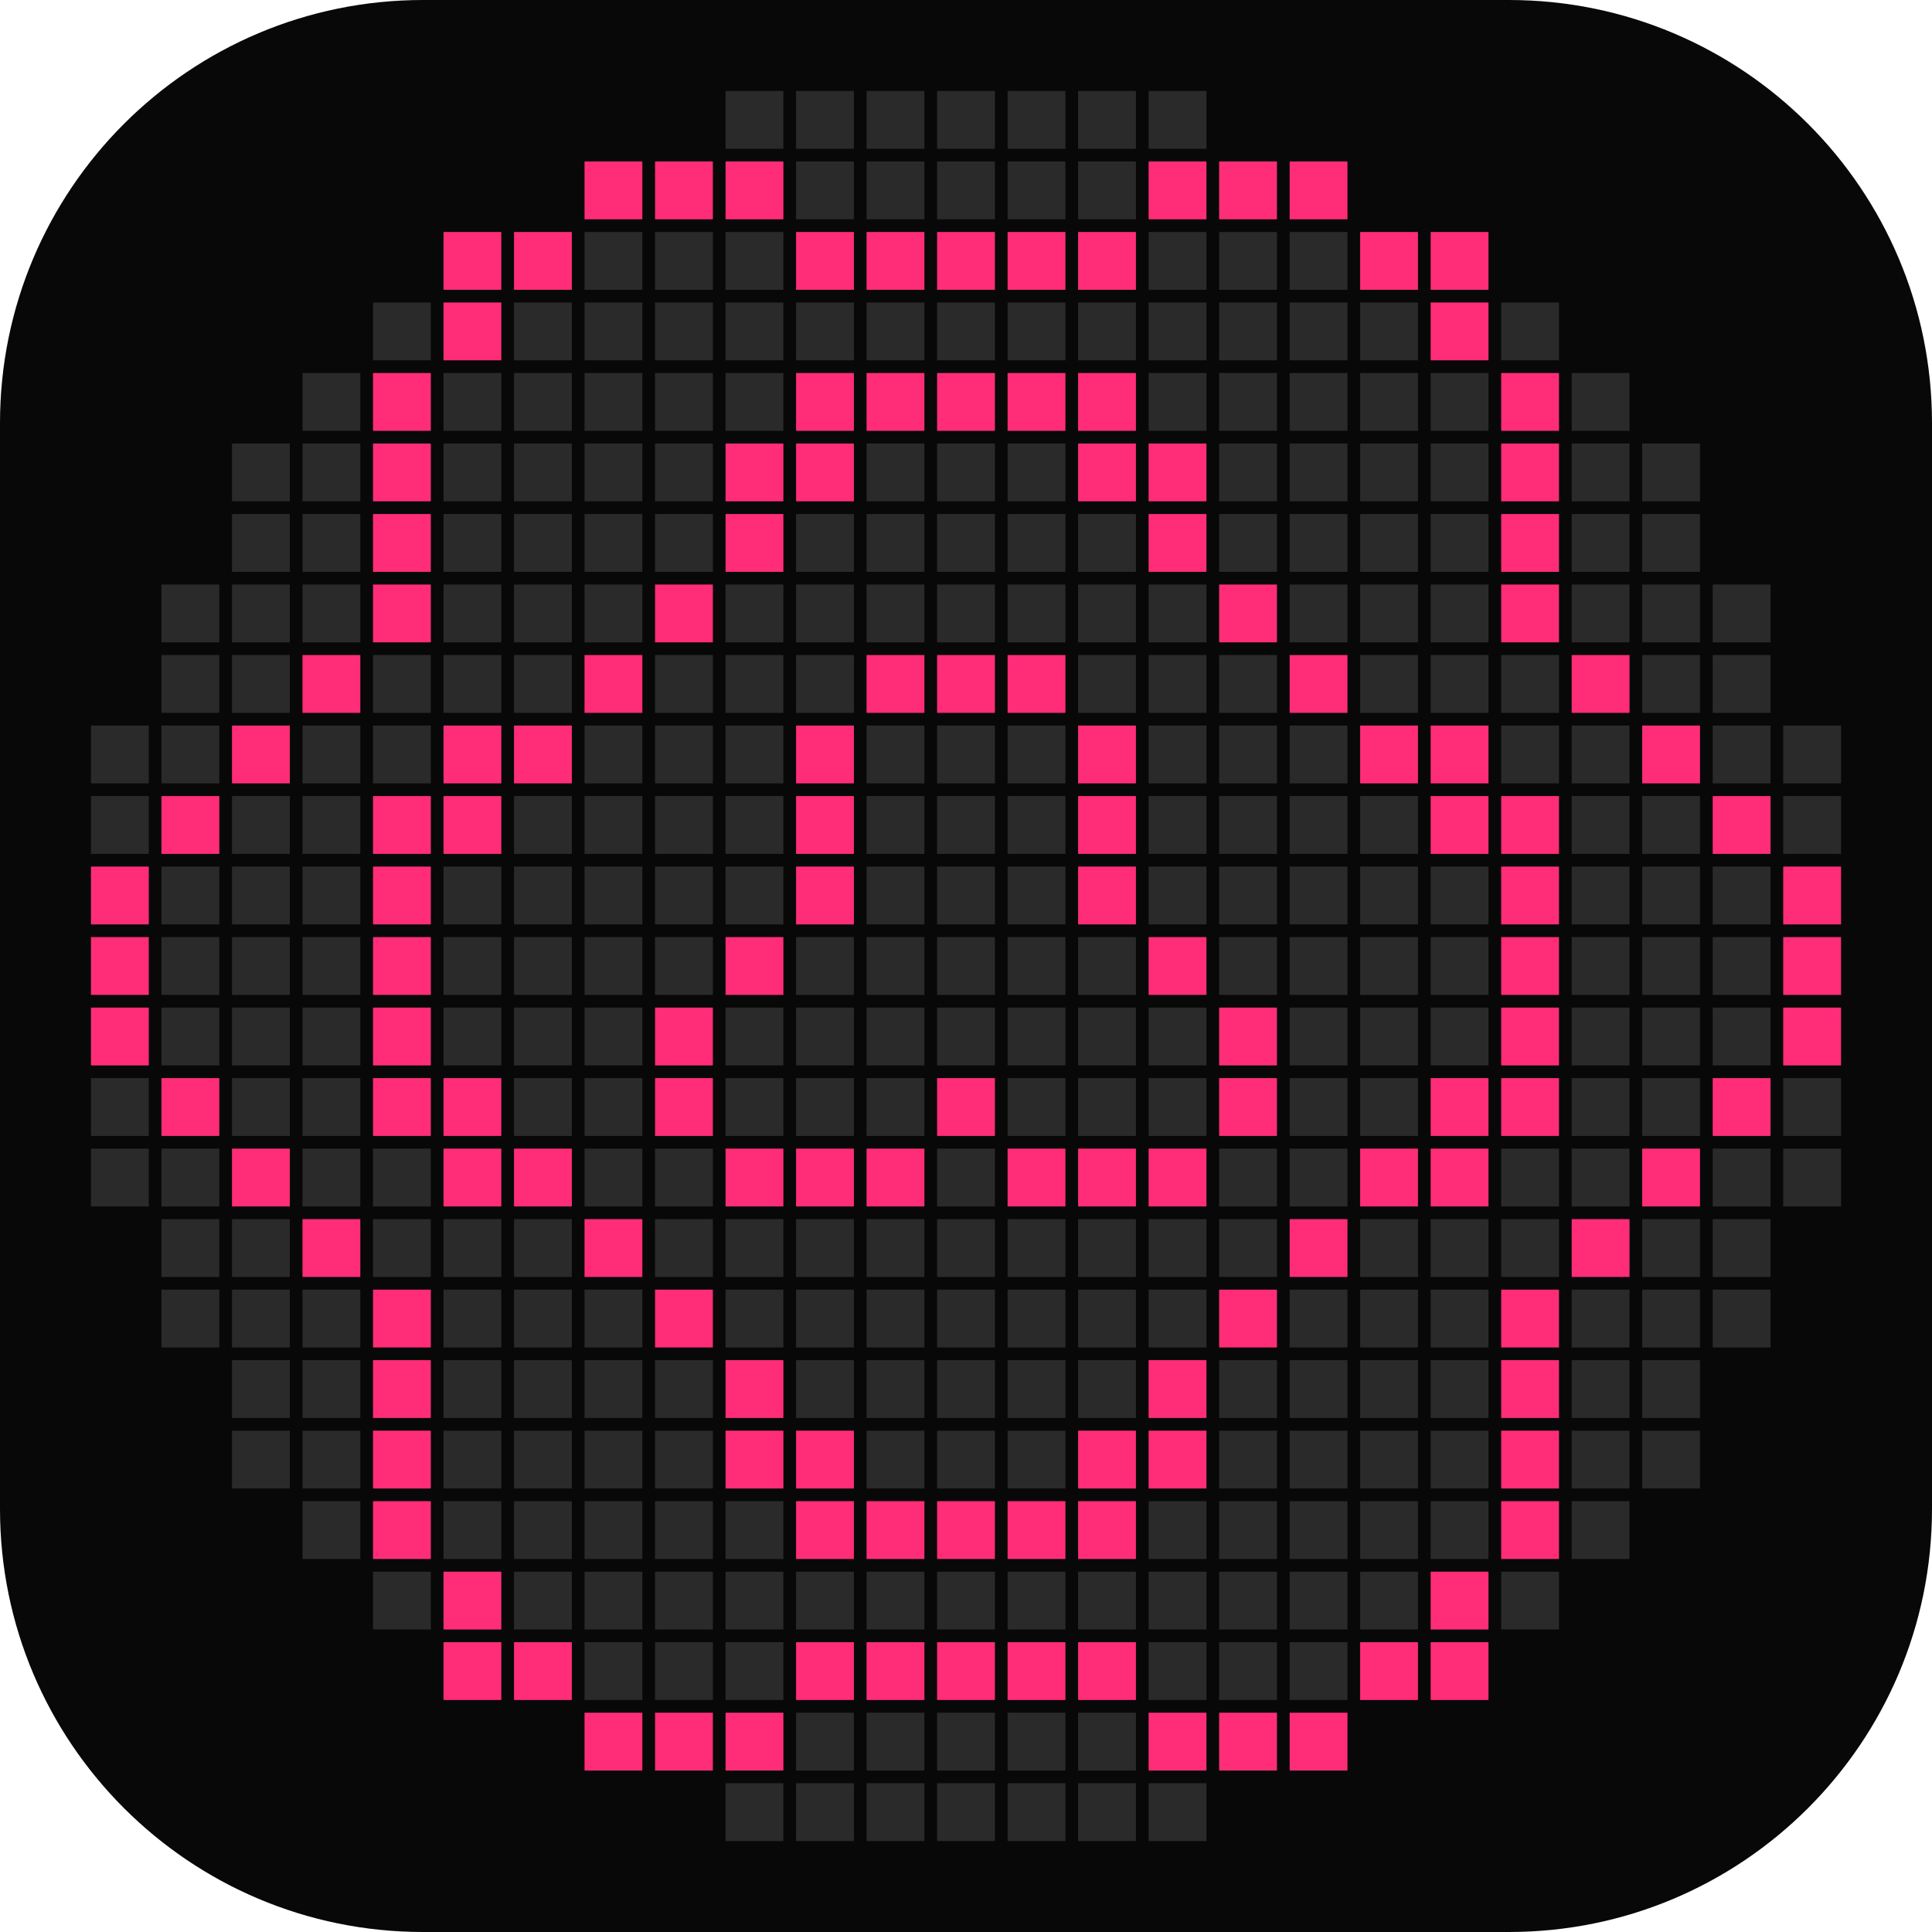
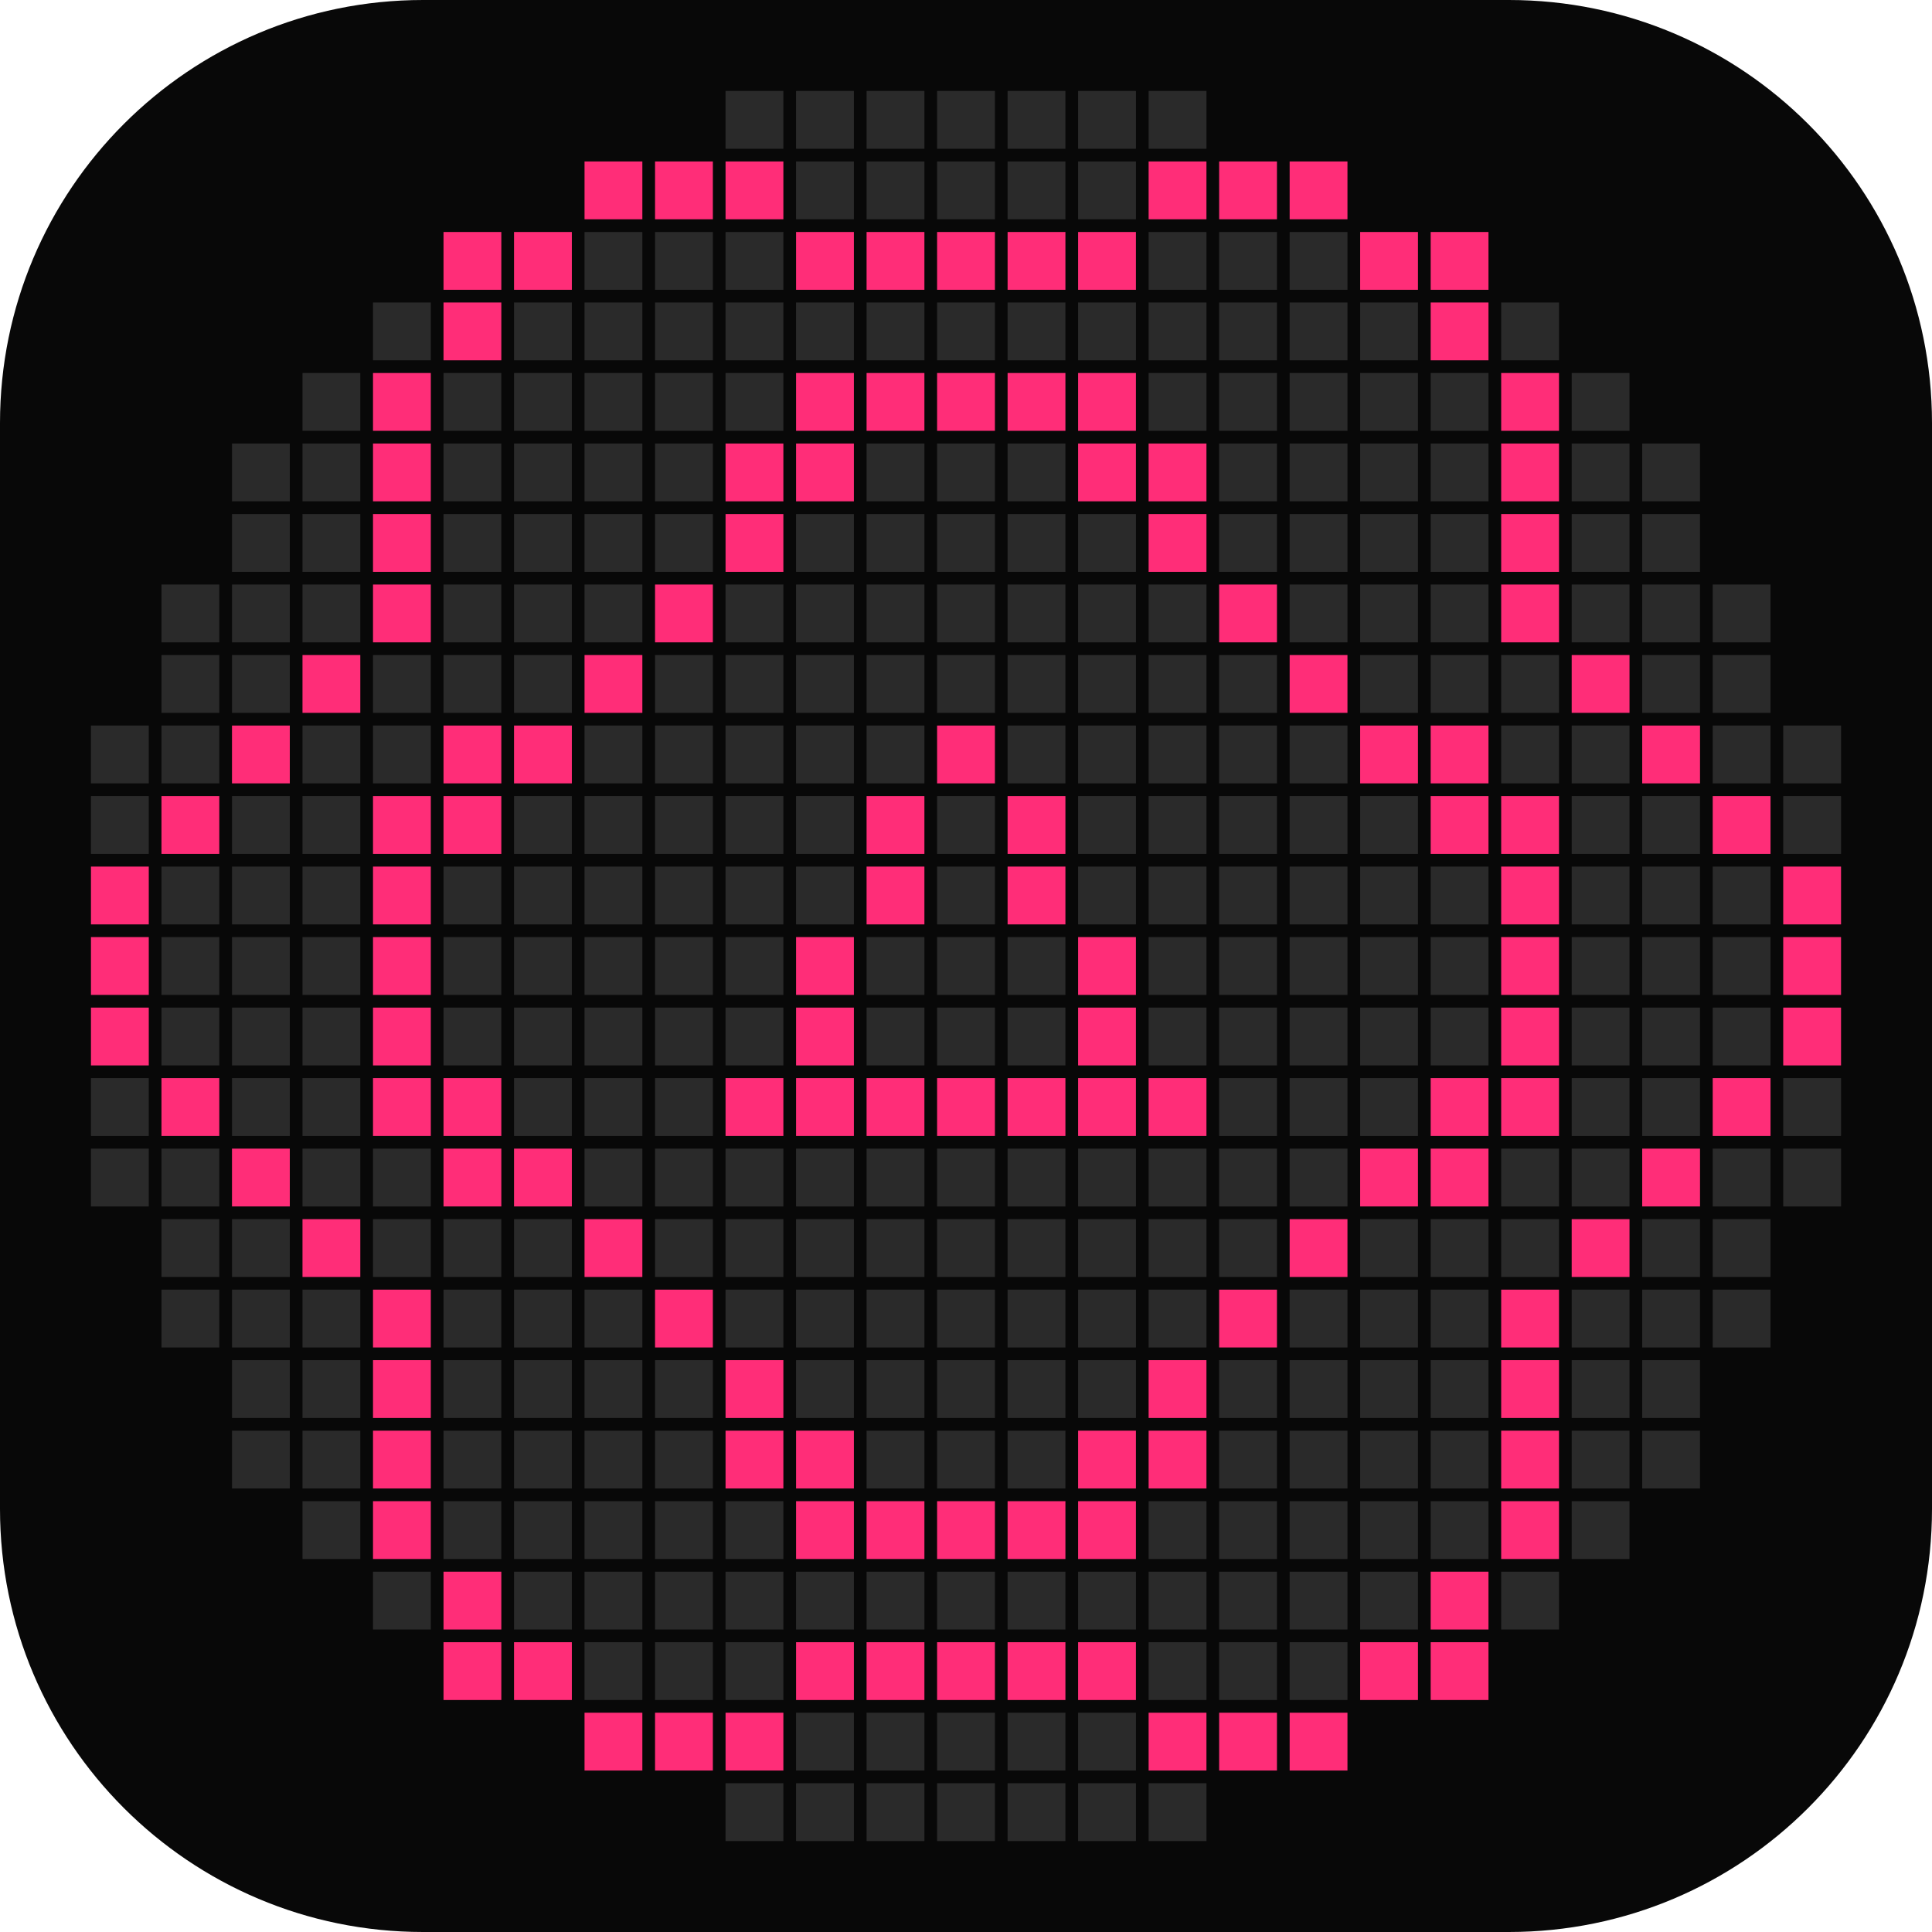
<svg xmlns="http://www.w3.org/2000/svg" viewBox="0 0 274 274" width="274" height="274">
  <rect width="274" height="274" rx="60" fill="#080808" />
  <rect x="102.9" y="12.9" width="8.2" height="8.2" fill="#2A2A2A" />
  <rect x="112.9" y="12.9" width="8.2" height="8.2" fill="#2A2A2A" />
  <rect x="122.9" y="12.9" width="8.2" height="8.2" fill="#2A2A2A" />
  <rect x="132.9" y="12.9" width="8.2" height="8.2" fill="#2A2A2A" />
  <rect x="142.9" y="12.9" width="8.2" height="8.2" fill="#2A2A2A" />
  <rect x="152.9" y="12.9" width="8.2" height="8.2" fill="#2A2A2A" />
  <rect x="162.9" y="12.9" width="8.2" height="8.2" fill="#2A2A2A" />
  <rect x="82.9" y="22.9" width="8.2" height="8.2" fill="#FF2D78" />
  <rect x="92.9" y="22.9" width="8.2" height="8.2" fill="#FF2D78" />
  <rect x="102.9" y="22.9" width="8.2" height="8.2" fill="#FF2D78" />
  <rect x="112.9" y="22.9" width="8.2" height="8.2" fill="#2A2A2A" />
  <rect x="122.9" y="22.9" width="8.2" height="8.2" fill="#2A2A2A" />
  <rect x="132.9" y="22.9" width="8.2" height="8.2" fill="#2A2A2A" />
  <rect x="142.9" y="22.9" width="8.2" height="8.2" fill="#2A2A2A" />
  <rect x="152.9" y="22.9" width="8.2" height="8.2" fill="#2A2A2A" />
  <rect x="162.9" y="22.9" width="8.2" height="8.2" fill="#FF2D78" />
  <rect x="172.9" y="22.9" width="8.2" height="8.2" fill="#FF2D78" />
  <rect x="182.9" y="22.9" width="8.2" height="8.2" fill="#FF2D78" />
  <rect x="62.9" y="32.9" width="8.2" height="8.2" fill="#FF2D78" />
  <rect x="72.9" y="32.9" width="8.2" height="8.2" fill="#FF2D78" />
  <rect x="82.9" y="32.9" width="8.2" height="8.2" fill="#2A2A2A" />
  <rect x="92.9" y="32.9" width="8.2" height="8.2" fill="#2A2A2A" />
  <rect x="102.9" y="32.9" width="8.2" height="8.2" fill="#2A2A2A" />
  <rect x="112.9" y="32.9" width="8.2" height="8.2" fill="#FF2D78" />
  <rect x="122.9" y="32.9" width="8.2" height="8.2" fill="#FF2D78" />
  <rect x="132.9" y="32.9" width="8.2" height="8.2" fill="#FF2D78" />
  <rect x="142.9" y="32.9" width="8.2" height="8.2" fill="#FF2D78" />
  <rect x="152.9" y="32.9" width="8.2" height="8.2" fill="#FF2D78" />
  <rect x="162.9" y="32.9" width="8.2" height="8.2" fill="#2A2A2A" />
  <rect x="172.9" y="32.9" width="8.2" height="8.2" fill="#2A2A2A" />
  <rect x="182.9" y="32.9" width="8.2" height="8.2" fill="#2A2A2A" />
  <rect x="192.9" y="32.9" width="8.2" height="8.2" fill="#FF2D78" />
  <rect x="202.9" y="32.9" width="8.2" height="8.2" fill="#FF2D78" />
  <rect x="52.9" y="42.9" width="8.2" height="8.2" fill="#2A2A2A" />
  <rect x="62.9" y="42.9" width="8.2" height="8.2" fill="#FF2D78" />
  <rect x="72.9" y="42.9" width="8.2" height="8.2" fill="#2A2A2A" />
  <rect x="82.9" y="42.9" width="8.2" height="8.2" fill="#2A2A2A" />
  <rect x="92.9" y="42.9" width="8.2" height="8.2" fill="#2A2A2A" />
  <rect x="102.9" y="42.9" width="8.2" height="8.2" fill="#2A2A2A" />
  <rect x="112.9" y="42.9" width="8.2" height="8.2" fill="#2A2A2A" />
  <rect x="122.9" y="42.9" width="8.2" height="8.2" fill="#2A2A2A" />
  <rect x="132.9" y="42.9" width="8.2" height="8.2" fill="#2A2A2A" />
  <rect x="142.9" y="42.9" width="8.2" height="8.2" fill="#2A2A2A" />
  <rect x="152.9" y="42.9" width="8.2" height="8.2" fill="#2A2A2A" />
  <rect x="162.9" y="42.9" width="8.2" height="8.2" fill="#2A2A2A" />
  <rect x="172.9" y="42.9" width="8.2" height="8.2" fill="#2A2A2A" />
  <rect x="182.9" y="42.9" width="8.2" height="8.2" fill="#2A2A2A" />
  <rect x="192.9" y="42.9" width="8.2" height="8.2" fill="#2A2A2A" />
  <rect x="202.9" y="42.9" width="8.2" height="8.2" fill="#FF2D78" />
  <rect x="212.9" y="42.9" width="8.2" height="8.2" fill="#2A2A2A" />
  <rect x="42.9" y="52.9" width="8.2" height="8.2" fill="#2A2A2A" />
  <rect x="52.9" y="52.9" width="8.2" height="8.2" fill="#FF2D78" />
  <rect x="62.9" y="52.9" width="8.2" height="8.2" fill="#2A2A2A" />
  <rect x="72.9" y="52.9" width="8.2" height="8.2" fill="#2A2A2A" />
  <rect x="82.9" y="52.9" width="8.2" height="8.2" fill="#2A2A2A" />
  <rect x="92.9" y="52.9" width="8.2" height="8.2" fill="#2A2A2A" />
  <rect x="102.9" y="52.9" width="8.2" height="8.2" fill="#2A2A2A" />
  <rect x="112.9" y="52.9" width="8.2" height="8.2" fill="#FF2D78" />
  <rect x="122.9" y="52.9" width="8.2" height="8.2" fill="#FF2D78" />
  <rect x="132.9" y="52.9" width="8.2" height="8.2" fill="#FF2D78" />
  <rect x="142.9" y="52.9" width="8.2" height="8.2" fill="#FF2D78" />
  <rect x="152.9" y="52.9" width="8.2" height="8.2" fill="#FF2D78" />
  <rect x="162.9" y="52.9" width="8.2" height="8.2" fill="#2A2A2A" />
  <rect x="172.9" y="52.9" width="8.2" height="8.2" fill="#2A2A2A" />
  <rect x="182.9" y="52.9" width="8.2" height="8.2" fill="#2A2A2A" />
  <rect x="192.9" y="52.9" width="8.2" height="8.2" fill="#2A2A2A" />
  <rect x="202.9" y="52.9" width="8.2" height="8.2" fill="#2A2A2A" />
  <rect x="212.9" y="52.9" width="8.2" height="8.2" fill="#FF2D78" />
  <rect x="222.9" y="52.9" width="8.2" height="8.2" fill="#2A2A2A" />
  <rect x="32.9" y="62.9" width="8.2" height="8.2" fill="#2A2A2A" />
  <rect x="42.9" y="62.9" width="8.2" height="8.2" fill="#2A2A2A" />
  <rect x="52.9" y="62.9" width="8.2" height="8.2" fill="#FF2D78" />
  <rect x="62.9" y="62.9" width="8.2" height="8.2" fill="#2A2A2A" />
  <rect x="72.9" y="62.9" width="8.2" height="8.2" fill="#2A2A2A" />
  <rect x="82.9" y="62.9" width="8.2" height="8.2" fill="#2A2A2A" />
  <rect x="92.9" y="62.9" width="8.2" height="8.2" fill="#2A2A2A" />
  <rect x="102.9" y="62.9" width="8.2" height="8.2" fill="#FF2D78" />
  <rect x="112.9" y="62.9" width="8.2" height="8.2" fill="#FF2D78" />
  <rect x="122.9" y="62.9" width="8.2" height="8.2" fill="#2A2A2A" />
  <rect x="132.9" y="62.9" width="8.2" height="8.2" fill="#2A2A2A" />
  <rect x="142.9" y="62.9" width="8.2" height="8.2" fill="#2A2A2A" />
  <rect x="152.9" y="62.9" width="8.2" height="8.2" fill="#FF2D78" />
  <rect x="162.9" y="62.9" width="8.2" height="8.2" fill="#FF2D78" />
  <rect x="172.9" y="62.9" width="8.2" height="8.2" fill="#2A2A2A" />
  <rect x="182.9" y="62.9" width="8.2" height="8.2" fill="#2A2A2A" />
  <rect x="192.9" y="62.9" width="8.2" height="8.2" fill="#2A2A2A" />
  <rect x="202.9" y="62.9" width="8.2" height="8.2" fill="#2A2A2A" />
  <rect x="212.9" y="62.9" width="8.2" height="8.2" fill="#FF2D78" />
  <rect x="222.9" y="62.9" width="8.2" height="8.2" fill="#2A2A2A" />
  <rect x="232.9" y="62.9" width="8.2" height="8.2" fill="#2A2A2A" />
  <rect x="32.9" y="72.9" width="8.2" height="8.2" fill="#2A2A2A" />
  <rect x="42.9" y="72.9" width="8.2" height="8.2" fill="#2A2A2A" />
  <rect x="52.9" y="72.9" width="8.2" height="8.2" fill="#FF2D78" />
  <rect x="62.9" y="72.9" width="8.2" height="8.2" fill="#2A2A2A" />
  <rect x="72.9" y="72.9" width="8.2" height="8.2" fill="#2A2A2A" />
  <rect x="82.9" y="72.9" width="8.2" height="8.2" fill="#2A2A2A" />
  <rect x="92.9" y="72.9" width="8.2" height="8.2" fill="#2A2A2A" />
  <rect x="102.9" y="72.9" width="8.2" height="8.2" fill="#FF2D78" />
  <rect x="112.9" y="72.9" width="8.2" height="8.2" fill="#2A2A2A" />
  <rect x="122.9" y="72.9" width="8.2" height="8.2" fill="#2A2A2A" />
  <rect x="132.9" y="72.9" width="8.2" height="8.2" fill="#2A2A2A" />
  <rect x="142.9" y="72.9" width="8.2" height="8.2" fill="#2A2A2A" />
  <rect x="152.9" y="72.9" width="8.2" height="8.2" fill="#2A2A2A" />
  <rect x="162.9" y="72.9" width="8.2" height="8.2" fill="#FF2D78" />
  <rect x="172.9" y="72.9" width="8.2" height="8.2" fill="#2A2A2A" />
  <rect x="182.9" y="72.9" width="8.2" height="8.2" fill="#2A2A2A" />
  <rect x="192.9" y="72.9" width="8.2" height="8.2" fill="#2A2A2A" />
  <rect x="202.9" y="72.9" width="8.2" height="8.2" fill="#2A2A2A" />
  <rect x="212.9" y="72.9" width="8.2" height="8.2" fill="#FF2D78" />
  <rect x="222.9" y="72.9" width="8.2" height="8.2" fill="#2A2A2A" />
  <rect x="232.9" y="72.9" width="8.2" height="8.2" fill="#2A2A2A" />
  <rect x="22.9" y="82.9" width="8.2" height="8.2" fill="#2A2A2A" />
  <rect x="32.9" y="82.9" width="8.2" height="8.2" fill="#2A2A2A" />
  <rect x="42.9" y="82.9" width="8.2" height="8.2" fill="#2A2A2A" />
  <rect x="52.9" y="82.9" width="8.2" height="8.2" fill="#FF2D78" />
  <rect x="62.9" y="82.9" width="8.2" height="8.2" fill="#2A2A2A" />
  <rect x="72.9" y="82.9" width="8.2" height="8.2" fill="#2A2A2A" />
  <rect x="82.9" y="82.9" width="8.2" height="8.2" fill="#2A2A2A" />
  <rect x="92.9" y="82.9" width="8.2" height="8.2" fill="#FF2D78" />
  <rect x="102.9" y="82.9" width="8.2" height="8.2" fill="#2A2A2A" />
  <rect x="112.9" y="82.9" width="8.2" height="8.2" fill="#2A2A2A" />
  <rect x="122.9" y="82.9" width="8.2" height="8.2" fill="#2A2A2A" />
  <rect x="132.9" y="82.9" width="8.2" height="8.2" fill="#2A2A2A" />
  <rect x="142.9" y="82.9" width="8.2" height="8.2" fill="#2A2A2A" />
  <rect x="152.9" y="82.9" width="8.2" height="8.2" fill="#2A2A2A" />
  <rect x="162.9" y="82.9" width="8.2" height="8.2" fill="#2A2A2A" />
  <rect x="172.9" y="82.9" width="8.2" height="8.2" fill="#FF2D78" />
  <rect x="182.9" y="82.9" width="8.2" height="8.2" fill="#2A2A2A" />
  <rect x="192.9" y="82.9" width="8.2" height="8.2" fill="#2A2A2A" />
  <rect x="202.9" y="82.9" width="8.2" height="8.2" fill="#2A2A2A" />
  <rect x="212.9" y="82.9" width="8.2" height="8.2" fill="#FF2D78" />
  <rect x="222.9" y="82.9" width="8.2" height="8.2" fill="#2A2A2A" />
  <rect x="232.9" y="82.9" width="8.2" height="8.2" fill="#2A2A2A" />
  <rect x="242.9" y="82.9" width="8.2" height="8.2" fill="#2A2A2A" />
  <rect x="22.9" y="92.9" width="8.2" height="8.2" fill="#2A2A2A" />
  <rect x="32.9" y="92.9" width="8.2" height="8.2" fill="#2A2A2A" />
  <rect x="42.9" y="92.9" width="8.2" height="8.2" fill="#FF2D78" />
  <rect x="52.9" y="92.9" width="8.2" height="8.2" fill="#2A2A2A" />
  <rect x="62.9" y="92.9" width="8.2" height="8.2" fill="#2A2A2A" />
  <rect x="72.9" y="92.9" width="8.2" height="8.2" fill="#2A2A2A" />
  <rect x="82.9" y="92.9" width="8.2" height="8.2" fill="#FF2D78" />
  <rect x="92.9" y="92.9" width="8.2" height="8.2" fill="#2A2A2A" />
  <rect x="102.9" y="92.9" width="8.2" height="8.2" fill="#2A2A2A" />
  <rect x="112.9" y="92.9" width="8.2" height="8.2" fill="#2A2A2A" />
-   <rect x="122.9" y="92.9" width="8.2" height="8.2" fill="#FF2D78" />
-   <rect x="132.9" y="92.9" width="8.2" height="8.2" fill="#FF2D78" />
-   <rect x="142.9" y="92.9" width="8.2" height="8.2" fill="#FF2D78" />
+   <rect x="122.9" y="92.9" width="8.2" height="8.2" fill="#2A2A2A" />
+   <rect x="132.9" y="92.9" width="8.2" height="8.2" fill="#2A2A2A" />
+   <rect x="142.9" y="92.9" width="8.2" height="8.2" fill="#2A2A2A" />
  <rect x="152.9" y="92.9" width="8.2" height="8.2" fill="#2A2A2A" />
  <rect x="162.9" y="92.9" width="8.2" height="8.2" fill="#2A2A2A" />
  <rect x="172.9" y="92.9" width="8.2" height="8.2" fill="#2A2A2A" />
  <rect x="182.9" y="92.9" width="8.2" height="8.2" fill="#FF2D78" />
  <rect x="192.9" y="92.9" width="8.2" height="8.2" fill="#2A2A2A" />
  <rect x="202.9" y="92.9" width="8.2" height="8.2" fill="#2A2A2A" />
  <rect x="212.9" y="92.9" width="8.2" height="8.2" fill="#2A2A2A" />
  <rect x="222.9" y="92.9" width="8.2" height="8.2" fill="#FF2D78" />
  <rect x="232.9" y="92.9" width="8.2" height="8.2" fill="#2A2A2A" />
  <rect x="242.9" y="92.9" width="8.2" height="8.2" fill="#2A2A2A" />
  <rect x="12.9" y="102.9" width="8.2" height="8.2" fill="#2A2A2A" />
  <rect x="22.9" y="102.9" width="8.2" height="8.2" fill="#2A2A2A" />
  <rect x="32.9" y="102.9" width="8.2" height="8.2" fill="#FF2D78" />
  <rect x="42.9" y="102.9" width="8.2" height="8.2" fill="#2A2A2A" />
  <rect x="52.9" y="102.9" width="8.2" height="8.2" fill="#2A2A2A" />
  <rect x="62.9" y="102.9" width="8.2" height="8.2" fill="#FF2D78" />
  <rect x="72.9" y="102.9" width="8.2" height="8.2" fill="#FF2D78" />
  <rect x="82.9" y="102.9" width="8.2" height="8.2" fill="#2A2A2A" />
  <rect x="92.9" y="102.9" width="8.2" height="8.2" fill="#2A2A2A" />
  <rect x="102.9" y="102.9" width="8.2" height="8.2" fill="#2A2A2A" />
-   <rect x="112.9" y="102.9" width="8.2" height="8.2" fill="#FF2D78" />
+   <rect x="112.9" y="102.9" width="8.2" height="8.2" fill="#2A2A2A" />
  <rect x="122.9" y="102.9" width="8.2" height="8.2" fill="#2A2A2A" />
-   <rect x="132.9" y="102.9" width="8.2" height="8.2" fill="#2A2A2A" />
+   <rect x="132.9" y="102.9" width="8.2" height="8.2" fill="#FF2D78" />
  <rect x="142.9" y="102.9" width="8.2" height="8.2" fill="#2A2A2A" />
-   <rect x="152.9" y="102.9" width="8.2" height="8.2" fill="#FF2D78" />
+   <rect x="152.9" y="102.9" width="8.2" height="8.2" fill="#2A2A2A" />
  <rect x="162.9" y="102.9" width="8.2" height="8.2" fill="#2A2A2A" />
  <rect x="172.9" y="102.9" width="8.2" height="8.2" fill="#2A2A2A" />
  <rect x="182.9" y="102.9" width="8.2" height="8.2" fill="#2A2A2A" />
  <rect x="192.9" y="102.9" width="8.2" height="8.2" fill="#FF2D78" />
  <rect x="202.9" y="102.9" width="8.2" height="8.2" fill="#FF2D78" />
  <rect x="212.9" y="102.9" width="8.2" height="8.2" fill="#2A2A2A" />
  <rect x="222.9" y="102.9" width="8.2" height="8.2" fill="#2A2A2A" />
  <rect x="232.9" y="102.9" width="8.2" height="8.2" fill="#FF2D78" />
  <rect x="242.9" y="102.9" width="8.2" height="8.2" fill="#2A2A2A" />
  <rect x="252.9" y="102.9" width="8.2" height="8.2" fill="#2A2A2A" />
  <rect x="12.9" y="112.9" width="8.2" height="8.2" fill="#2A2A2A" />
  <rect x="22.9" y="112.9" width="8.2" height="8.2" fill="#FF2D78" />
  <rect x="32.9" y="112.9" width="8.2" height="8.2" fill="#2A2A2A" />
  <rect x="42.9" y="112.9" width="8.2" height="8.2" fill="#2A2A2A" />
  <rect x="52.9" y="112.9" width="8.2" height="8.2" fill="#FF2D78" />
  <rect x="62.9" y="112.9" width="8.2" height="8.2" fill="#FF2D78" />
  <rect x="72.9" y="112.9" width="8.2" height="8.2" fill="#2A2A2A" />
  <rect x="82.9" y="112.9" width="8.2" height="8.2" fill="#2A2A2A" />
  <rect x="92.9" y="112.9" width="8.2" height="8.2" fill="#2A2A2A" />
  <rect x="102.9" y="112.9" width="8.2" height="8.2" fill="#2A2A2A" />
-   <rect x="112.9" y="112.9" width="8.2" height="8.2" fill="#FF2D78" />
-   <rect x="122.9" y="112.9" width="8.2" height="8.2" fill="#2A2A2A" />
+   <rect x="112.9" y="112.9" width="8.2" height="8.2" fill="#2A2A2A" />
+   <rect x="122.9" y="112.9" width="8.2" height="8.2" fill="#FF2D78" />
  <rect x="132.9" y="112.9" width="8.2" height="8.2" fill="#2A2A2A" />
-   <rect x="142.9" y="112.9" width="8.2" height="8.2" fill="#2A2A2A" />
-   <rect x="152.9" y="112.9" width="8.2" height="8.2" fill="#FF2D78" />
+   <rect x="142.9" y="112.9" width="8.2" height="8.2" fill="#FF2D78" />
+   <rect x="152.9" y="112.9" width="8.2" height="8.2" fill="#2A2A2A" />
  <rect x="162.9" y="112.9" width="8.2" height="8.2" fill="#2A2A2A" />
  <rect x="172.9" y="112.9" width="8.2" height="8.2" fill="#2A2A2A" />
  <rect x="182.9" y="112.9" width="8.2" height="8.2" fill="#2A2A2A" />
  <rect x="192.9" y="112.9" width="8.2" height="8.2" fill="#2A2A2A" />
  <rect x="202.9" y="112.9" width="8.2" height="8.2" fill="#FF2D78" />
  <rect x="212.9" y="112.9" width="8.2" height="8.2" fill="#FF2D78" />
  <rect x="222.9" y="112.9" width="8.2" height="8.2" fill="#2A2A2A" />
  <rect x="232.9" y="112.9" width="8.2" height="8.2" fill="#2A2A2A" />
  <rect x="242.9" y="112.9" width="8.2" height="8.2" fill="#FF2D78" />
  <rect x="252.9" y="112.9" width="8.2" height="8.2" fill="#2A2A2A" />
  <rect x="12.9" y="122.9" width="8.2" height="8.2" fill="#FF2D78" />
  <rect x="22.9" y="122.9" width="8.2" height="8.2" fill="#2A2A2A" />
  <rect x="32.9" y="122.9" width="8.2" height="8.2" fill="#2A2A2A" />
  <rect x="42.9" y="122.9" width="8.2" height="8.2" fill="#2A2A2A" />
  <rect x="52.9" y="122.9" width="8.2" height="8.2" fill="#FF2D78" />
  <rect x="62.9" y="122.9" width="8.2" height="8.2" fill="#2A2A2A" />
  <rect x="72.9" y="122.9" width="8.2" height="8.2" fill="#2A2A2A" />
  <rect x="82.9" y="122.9" width="8.2" height="8.2" fill="#2A2A2A" />
  <rect x="92.9" y="122.9" width="8.2" height="8.2" fill="#2A2A2A" />
  <rect x="102.9" y="122.9" width="8.2" height="8.2" fill="#2A2A2A" />
-   <rect x="112.9" y="122.9" width="8.2" height="8.2" fill="#FF2D78" />
-   <rect x="122.9" y="122.9" width="8.2" height="8.2" fill="#2A2A2A" />
+   <rect x="112.9" y="122.9" width="8.2" height="8.2" fill="#2A2A2A" />
+   <rect x="122.9" y="122.9" width="8.2" height="8.2" fill="#FF2D78" />
  <rect x="132.9" y="122.9" width="8.2" height="8.2" fill="#2A2A2A" />
-   <rect x="142.9" y="122.9" width="8.2" height="8.2" fill="#2A2A2A" />
-   <rect x="152.9" y="122.9" width="8.2" height="8.2" fill="#FF2D78" />
+   <rect x="142.9" y="122.9" width="8.2" height="8.2" fill="#FF2D78" />
+   <rect x="152.9" y="122.9" width="8.2" height="8.2" fill="#2A2A2A" />
  <rect x="162.9" y="122.9" width="8.2" height="8.2" fill="#2A2A2A" />
  <rect x="172.9" y="122.9" width="8.2" height="8.2" fill="#2A2A2A" />
  <rect x="182.9" y="122.9" width="8.2" height="8.2" fill="#2A2A2A" />
  <rect x="192.9" y="122.9" width="8.2" height="8.2" fill="#2A2A2A" />
  <rect x="202.9" y="122.9" width="8.2" height="8.2" fill="#2A2A2A" />
  <rect x="212.9" y="122.9" width="8.2" height="8.2" fill="#FF2D78" />
  <rect x="222.9" y="122.9" width="8.2" height="8.2" fill="#2A2A2A" />
  <rect x="232.9" y="122.9" width="8.2" height="8.2" fill="#2A2A2A" />
  <rect x="242.9" y="122.9" width="8.2" height="8.2" fill="#2A2A2A" />
  <rect x="252.9" y="122.9" width="8.2" height="8.2" fill="#FF2D78" />
  <rect x="12.9" y="132.9" width="8.2" height="8.2" fill="#FF2D78" />
  <rect x="22.9" y="132.9" width="8.2" height="8.2" fill="#2A2A2A" />
  <rect x="32.9" y="132.9" width="8.2" height="8.2" fill="#2A2A2A" />
  <rect x="42.9" y="132.9" width="8.2" height="8.2" fill="#2A2A2A" />
  <rect x="52.9" y="132.9" width="8.2" height="8.2" fill="#FF2D78" />
  <rect x="62.9" y="132.9" width="8.2" height="8.2" fill="#2A2A2A" />
  <rect x="72.9" y="132.9" width="8.2" height="8.2" fill="#2A2A2A" />
  <rect x="82.9" y="132.9" width="8.2" height="8.2" fill="#2A2A2A" />
  <rect x="92.9" y="132.9" width="8.2" height="8.2" fill="#2A2A2A" />
-   <rect x="102.9" y="132.9" width="8.2" height="8.2" fill="#FF2D78" />
-   <rect x="112.9" y="132.9" width="8.2" height="8.2" fill="#2A2A2A" />
+   <rect x="102.9" y="132.9" width="8.2" height="8.2" fill="#2A2A2A" />
+   <rect x="112.9" y="132.9" width="8.2" height="8.2" fill="#FF2D78" />
  <rect x="122.9" y="132.9" width="8.2" height="8.2" fill="#2A2A2A" />
  <rect x="132.9" y="132.9" width="8.2" height="8.2" fill="#2A2A2A" />
  <rect x="142.9" y="132.9" width="8.2" height="8.2" fill="#2A2A2A" />
-   <rect x="152.9" y="132.9" width="8.2" height="8.2" fill="#2A2A2A" />
-   <rect x="162.9" y="132.9" width="8.2" height="8.2" fill="#FF2D78" />
+   <rect x="152.9" y="132.9" width="8.2" height="8.2" fill="#FF2D78" />
+   <rect x="162.9" y="132.9" width="8.2" height="8.2" fill="#2A2A2A" />
  <rect x="172.9" y="132.9" width="8.2" height="8.2" fill="#2A2A2A" />
  <rect x="182.9" y="132.9" width="8.2" height="8.2" fill="#2A2A2A" />
  <rect x="192.9" y="132.9" width="8.2" height="8.2" fill="#2A2A2A" />
  <rect x="202.9" y="132.9" width="8.2" height="8.2" fill="#2A2A2A" />
  <rect x="212.9" y="132.9" width="8.2" height="8.2" fill="#FF2D78" />
  <rect x="222.9" y="132.9" width="8.2" height="8.2" fill="#2A2A2A" />
  <rect x="232.9" y="132.9" width="8.2" height="8.2" fill="#2A2A2A" />
  <rect x="242.9" y="132.9" width="8.2" height="8.2" fill="#2A2A2A" />
  <rect x="252.9" y="132.9" width="8.2" height="8.2" fill="#FF2D78" />
  <rect x="12.9" y="142.9" width="8.2" height="8.2" fill="#FF2D78" />
  <rect x="22.9" y="142.9" width="8.2" height="8.2" fill="#2A2A2A" />
  <rect x="32.9" y="142.9" width="8.2" height="8.2" fill="#2A2A2A" />
  <rect x="42.9" y="142.9" width="8.2" height="8.2" fill="#2A2A2A" />
  <rect x="52.9" y="142.9" width="8.2" height="8.2" fill="#FF2D78" />
  <rect x="62.9" y="142.9" width="8.2" height="8.2" fill="#2A2A2A" />
  <rect x="72.9" y="142.9" width="8.2" height="8.2" fill="#2A2A2A" />
  <rect x="82.9" y="142.9" width="8.2" height="8.2" fill="#2A2A2A" />
-   <rect x="92.9" y="142.9" width="8.2" height="8.2" fill="#FF2D78" />
+   <rect x="92.9" y="142.9" width="8.2" height="8.2" fill="#2A2A2A" />
  <rect x="102.9" y="142.9" width="8.2" height="8.2" fill="#2A2A2A" />
-   <rect x="112.9" y="142.9" width="8.2" height="8.2" fill="#2A2A2A" />
+   <rect x="112.9" y="142.9" width="8.2" height="8.2" fill="#FF2D78" />
  <rect x="122.9" y="142.9" width="8.2" height="8.2" fill="#2A2A2A" />
  <rect x="132.9" y="142.9" width="8.2" height="8.2" fill="#2A2A2A" />
  <rect x="142.9" y="142.9" width="8.2" height="8.2" fill="#2A2A2A" />
-   <rect x="152.9" y="142.9" width="8.2" height="8.2" fill="#2A2A2A" />
+   <rect x="152.9" y="142.9" width="8.2" height="8.2" fill="#FF2D78" />
  <rect x="162.9" y="142.9" width="8.2" height="8.2" fill="#2A2A2A" />
-   <rect x="172.9" y="142.9" width="8.2" height="8.2" fill="#FF2D78" />
+   <rect x="172.9" y="142.9" width="8.2" height="8.2" fill="#2A2A2A" />
  <rect x="182.9" y="142.9" width="8.2" height="8.2" fill="#2A2A2A" />
  <rect x="192.9" y="142.9" width="8.2" height="8.2" fill="#2A2A2A" />
  <rect x="202.9" y="142.9" width="8.2" height="8.2" fill="#2A2A2A" />
  <rect x="212.9" y="142.9" width="8.2" height="8.2" fill="#FF2D78" />
  <rect x="222.9" y="142.9" width="8.2" height="8.2" fill="#2A2A2A" />
  <rect x="232.9" y="142.9" width="8.2" height="8.2" fill="#2A2A2A" />
  <rect x="242.9" y="142.9" width="8.2" height="8.2" fill="#2A2A2A" />
  <rect x="252.9" y="142.9" width="8.2" height="8.2" fill="#FF2D78" />
  <rect x="12.9" y="152.9" width="8.2" height="8.2" fill="#2A2A2A" />
  <rect x="22.9" y="152.9" width="8.2" height="8.2" fill="#FF2D78" />
  <rect x="32.9" y="152.9" width="8.2" height="8.2" fill="#2A2A2A" />
  <rect x="42.9" y="152.9" width="8.2" height="8.2" fill="#2A2A2A" />
  <rect x="52.9" y="152.9" width="8.2" height="8.2" fill="#FF2D78" />
  <rect x="62.9" y="152.9" width="8.2" height="8.2" fill="#FF2D78" />
  <rect x="72.9" y="152.9" width="8.2" height="8.2" fill="#2A2A2A" />
  <rect x="82.9" y="152.9" width="8.2" height="8.2" fill="#2A2A2A" />
-   <rect x="92.9" y="152.9" width="8.2" height="8.2" fill="#FF2D78" />
-   <rect x="102.9" y="152.9" width="8.2" height="8.2" fill="#2A2A2A" />
-   <rect x="112.9" y="152.9" width="8.2" height="8.2" fill="#2A2A2A" />
-   <rect x="122.9" y="152.9" width="8.2" height="8.2" fill="#2A2A2A" />
+   <rect x="92.9" y="152.9" width="8.2" height="8.2" fill="#2A2A2A" />
+   <rect x="102.9" y="152.9" width="8.2" height="8.2" fill="#FF2D78" />
+   <rect x="112.9" y="152.9" width="8.2" height="8.2" fill="#FF2D78" />
+   <rect x="122.9" y="152.9" width="8.2" height="8.2" fill="#FF2D78" />
  <rect x="132.9" y="152.9" width="8.2" height="8.2" fill="#FF2D78" />
-   <rect x="142.9" y="152.9" width="8.2" height="8.2" fill="#2A2A2A" />
-   <rect x="152.9" y="152.9" width="8.2" height="8.2" fill="#2A2A2A" />
-   <rect x="162.9" y="152.9" width="8.2" height="8.2" fill="#2A2A2A" />
-   <rect x="172.9" y="152.9" width="8.2" height="8.2" fill="#FF2D78" />
+   <rect x="142.9" y="152.9" width="8.2" height="8.2" fill="#FF2D78" />
+   <rect x="152.9" y="152.9" width="8.2" height="8.2" fill="#FF2D78" />
+   <rect x="162.9" y="152.9" width="8.2" height="8.2" fill="#FF2D78" />
+   <rect x="172.9" y="152.9" width="8.2" height="8.2" fill="#2A2A2A" />
  <rect x="182.9" y="152.9" width="8.2" height="8.2" fill="#2A2A2A" />
  <rect x="192.9" y="152.9" width="8.2" height="8.2" fill="#2A2A2A" />
  <rect x="202.9" y="152.9" width="8.2" height="8.2" fill="#FF2D78" />
  <rect x="212.9" y="152.9" width="8.2" height="8.2" fill="#FF2D78" />
  <rect x="222.9" y="152.9" width="8.2" height="8.2" fill="#2A2A2A" />
  <rect x="232.9" y="152.9" width="8.2" height="8.2" fill="#2A2A2A" />
  <rect x="242.9" y="152.9" width="8.2" height="8.2" fill="#FF2D78" />
  <rect x="252.9" y="152.9" width="8.2" height="8.2" fill="#2A2A2A" />
  <rect x="12.9" y="162.9" width="8.2" height="8.2" fill="#2A2A2A" />
  <rect x="22.9" y="162.9" width="8.2" height="8.2" fill="#2A2A2A" />
  <rect x="32.9" y="162.9" width="8.2" height="8.2" fill="#FF2D78" />
  <rect x="42.9" y="162.9" width="8.2" height="8.2" fill="#2A2A2A" />
  <rect x="52.9" y="162.9" width="8.2" height="8.2" fill="#2A2A2A" />
  <rect x="62.9" y="162.9" width="8.2" height="8.2" fill="#FF2D78" />
  <rect x="72.9" y="162.9" width="8.2" height="8.2" fill="#FF2D78" />
  <rect x="82.9" y="162.9" width="8.2" height="8.2" fill="#2A2A2A" />
  <rect x="92.9" y="162.9" width="8.2" height="8.2" fill="#2A2A2A" />
-   <rect x="102.9" y="162.9" width="8.2" height="8.2" fill="#FF2D78" />
-   <rect x="112.9" y="162.9" width="8.2" height="8.2" fill="#FF2D78" />
-   <rect x="122.9" y="162.9" width="8.2" height="8.2" fill="#FF2D78" />
+   <rect x="102.9" y="162.9" width="8.2" height="8.2" fill="#2A2A2A" />
+   <rect x="112.9" y="162.9" width="8.2" height="8.2" fill="#2A2A2A" />
+   <rect x="122.9" y="162.9" width="8.2" height="8.2" fill="#2A2A2A" />
  <rect x="132.9" y="162.9" width="8.2" height="8.2" fill="#2A2A2A" />
-   <rect x="142.9" y="162.9" width="8.2" height="8.2" fill="#FF2D78" />
-   <rect x="152.9" y="162.9" width="8.2" height="8.2" fill="#FF2D78" />
-   <rect x="162.9" y="162.9" width="8.2" height="8.2" fill="#FF2D78" />
+   <rect x="142.9" y="162.9" width="8.2" height="8.2" fill="#2A2A2A" />
+   <rect x="152.9" y="162.9" width="8.2" height="8.2" fill="#2A2A2A" />
+   <rect x="162.9" y="162.9" width="8.2" height="8.2" fill="#2A2A2A" />
  <rect x="172.9" y="162.9" width="8.2" height="8.2" fill="#2A2A2A" />
  <rect x="182.9" y="162.9" width="8.2" height="8.2" fill="#2A2A2A" />
  <rect x="192.9" y="162.9" width="8.2" height="8.2" fill="#FF2D78" />
  <rect x="202.9" y="162.9" width="8.2" height="8.2" fill="#FF2D78" />
  <rect x="212.9" y="162.9" width="8.2" height="8.2" fill="#2A2A2A" />
  <rect x="222.9" y="162.9" width="8.2" height="8.2" fill="#2A2A2A" />
  <rect x="232.9" y="162.9" width="8.2" height="8.2" fill="#FF2D78" />
  <rect x="242.9" y="162.9" width="8.2" height="8.2" fill="#2A2A2A" />
  <rect x="252.9" y="162.9" width="8.2" height="8.2" fill="#2A2A2A" />
  <rect x="22.9" y="172.9" width="8.2" height="8.2" fill="#2A2A2A" />
  <rect x="32.9" y="172.9" width="8.2" height="8.2" fill="#2A2A2A" />
  <rect x="42.9" y="172.9" width="8.2" height="8.2" fill="#FF2D78" />
  <rect x="52.9" y="172.9" width="8.2" height="8.2" fill="#2A2A2A" />
  <rect x="62.9" y="172.9" width="8.2" height="8.2" fill="#2A2A2A" />
  <rect x="72.9" y="172.9" width="8.2" height="8.2" fill="#2A2A2A" />
  <rect x="82.9" y="172.9" width="8.2" height="8.2" fill="#FF2D78" />
  <rect x="92.9" y="172.9" width="8.2" height="8.2" fill="#2A2A2A" />
  <rect x="102.9" y="172.9" width="8.2" height="8.2" fill="#2A2A2A" />
  <rect x="112.9" y="172.9" width="8.2" height="8.2" fill="#2A2A2A" />
  <rect x="122.9" y="172.9" width="8.2" height="8.2" fill="#2A2A2A" />
  <rect x="132.9" y="172.9" width="8.2" height="8.2" fill="#2A2A2A" />
  <rect x="142.9" y="172.9" width="8.2" height="8.2" fill="#2A2A2A" />
  <rect x="152.9" y="172.9" width="8.2" height="8.2" fill="#2A2A2A" />
  <rect x="162.9" y="172.9" width="8.2" height="8.2" fill="#2A2A2A" />
  <rect x="172.9" y="172.9" width="8.2" height="8.2" fill="#2A2A2A" />
  <rect x="182.9" y="172.9" width="8.2" height="8.2" fill="#FF2D78" />
  <rect x="192.9" y="172.9" width="8.2" height="8.2" fill="#2A2A2A" />
  <rect x="202.9" y="172.9" width="8.2" height="8.2" fill="#2A2A2A" />
  <rect x="212.9" y="172.9" width="8.2" height="8.2" fill="#2A2A2A" />
  <rect x="222.9" y="172.9" width="8.2" height="8.2" fill="#FF2D78" />
  <rect x="232.9" y="172.9" width="8.2" height="8.2" fill="#2A2A2A" />
  <rect x="242.9" y="172.9" width="8.2" height="8.2" fill="#2A2A2A" />
  <rect x="22.9" y="182.9" width="8.2" height="8.2" fill="#2A2A2A" />
  <rect x="32.9" y="182.9" width="8.2" height="8.2" fill="#2A2A2A" />
  <rect x="42.9" y="182.9" width="8.2" height="8.2" fill="#2A2A2A" />
  <rect x="52.9" y="182.9" width="8.2" height="8.2" fill="#FF2D78" />
  <rect x="62.9" y="182.9" width="8.2" height="8.2" fill="#2A2A2A" />
  <rect x="72.9" y="182.9" width="8.2" height="8.2" fill="#2A2A2A" />
  <rect x="82.9" y="182.9" width="8.2" height="8.2" fill="#2A2A2A" />
  <rect x="92.9" y="182.9" width="8.2" height="8.2" fill="#FF2D78" />
  <rect x="102.9" y="182.9" width="8.2" height="8.2" fill="#2A2A2A" />
  <rect x="112.9" y="182.9" width="8.2" height="8.2" fill="#2A2A2A" />
  <rect x="122.9" y="182.9" width="8.2" height="8.2" fill="#2A2A2A" />
  <rect x="132.9" y="182.9" width="8.2" height="8.2" fill="#2A2A2A" />
  <rect x="142.9" y="182.9" width="8.2" height="8.2" fill="#2A2A2A" />
  <rect x="152.9" y="182.9" width="8.2" height="8.2" fill="#2A2A2A" />
  <rect x="162.9" y="182.9" width="8.2" height="8.2" fill="#2A2A2A" />
  <rect x="172.9" y="182.9" width="8.2" height="8.2" fill="#FF2D78" />
  <rect x="182.9" y="182.9" width="8.2" height="8.2" fill="#2A2A2A" />
  <rect x="192.9" y="182.9" width="8.2" height="8.2" fill="#2A2A2A" />
  <rect x="202.9" y="182.9" width="8.2" height="8.2" fill="#2A2A2A" />
  <rect x="212.9" y="182.9" width="8.2" height="8.2" fill="#FF2D78" />
  <rect x="222.9" y="182.9" width="8.2" height="8.2" fill="#2A2A2A" />
  <rect x="232.9" y="182.9" width="8.2" height="8.2" fill="#2A2A2A" />
  <rect x="242.9" y="182.9" width="8.2" height="8.2" fill="#2A2A2A" />
  <rect x="32.9" y="192.9" width="8.2" height="8.2" fill="#2A2A2A" />
  <rect x="42.9" y="192.9" width="8.2" height="8.2" fill="#2A2A2A" />
  <rect x="52.9" y="192.9" width="8.2" height="8.2" fill="#FF2D78" />
  <rect x="62.9" y="192.9" width="8.2" height="8.2" fill="#2A2A2A" />
  <rect x="72.9" y="192.9" width="8.2" height="8.2" fill="#2A2A2A" />
  <rect x="82.9" y="192.9" width="8.2" height="8.2" fill="#2A2A2A" />
  <rect x="92.9" y="192.9" width="8.2" height="8.2" fill="#2A2A2A" />
  <rect x="102.9" y="192.9" width="8.2" height="8.2" fill="#FF2D78" />
  <rect x="112.9" y="192.9" width="8.2" height="8.2" fill="#2A2A2A" />
  <rect x="122.9" y="192.9" width="8.2" height="8.2" fill="#2A2A2A" />
  <rect x="132.9" y="192.9" width="8.2" height="8.2" fill="#2A2A2A" />
  <rect x="142.9" y="192.9" width="8.2" height="8.2" fill="#2A2A2A" />
  <rect x="152.9" y="192.9" width="8.2" height="8.2" fill="#2A2A2A" />
  <rect x="162.9" y="192.9" width="8.2" height="8.2" fill="#FF2D78" />
  <rect x="172.9" y="192.9" width="8.2" height="8.2" fill="#2A2A2A" />
  <rect x="182.9" y="192.9" width="8.2" height="8.2" fill="#2A2A2A" />
  <rect x="192.9" y="192.9" width="8.2" height="8.2" fill="#2A2A2A" />
  <rect x="202.9" y="192.9" width="8.2" height="8.2" fill="#2A2A2A" />
  <rect x="212.9" y="192.9" width="8.2" height="8.2" fill="#FF2D78" />
  <rect x="222.9" y="192.9" width="8.2" height="8.2" fill="#2A2A2A" />
  <rect x="232.9" y="192.9" width="8.2" height="8.2" fill="#2A2A2A" />
  <rect x="32.9" y="202.9" width="8.2" height="8.2" fill="#2A2A2A" />
  <rect x="42.9" y="202.9" width="8.2" height="8.2" fill="#2A2A2A" />
  <rect x="52.9" y="202.9" width="8.2" height="8.2" fill="#FF2D78" />
  <rect x="62.9" y="202.9" width="8.2" height="8.2" fill="#2A2A2A" />
  <rect x="72.9" y="202.9" width="8.2" height="8.2" fill="#2A2A2A" />
  <rect x="82.9" y="202.9" width="8.2" height="8.2" fill="#2A2A2A" />
  <rect x="92.9" y="202.9" width="8.2" height="8.2" fill="#2A2A2A" />
  <rect x="102.9" y="202.9" width="8.2" height="8.2" fill="#FF2D78" />
  <rect x="112.9" y="202.9" width="8.2" height="8.2" fill="#FF2D78" />
  <rect x="122.9" y="202.9" width="8.2" height="8.2" fill="#2A2A2A" />
  <rect x="132.9" y="202.9" width="8.2" height="8.2" fill="#2A2A2A" />
  <rect x="142.9" y="202.9" width="8.2" height="8.2" fill="#2A2A2A" />
  <rect x="152.9" y="202.9" width="8.2" height="8.2" fill="#FF2D78" />
  <rect x="162.9" y="202.9" width="8.2" height="8.2" fill="#FF2D78" />
  <rect x="172.9" y="202.9" width="8.2" height="8.2" fill="#2A2A2A" />
  <rect x="182.9" y="202.9" width="8.2" height="8.2" fill="#2A2A2A" />
  <rect x="192.9" y="202.9" width="8.2" height="8.2" fill="#2A2A2A" />
  <rect x="202.9" y="202.9" width="8.2" height="8.2" fill="#2A2A2A" />
  <rect x="212.9" y="202.9" width="8.2" height="8.2" fill="#FF2D78" />
  <rect x="222.9" y="202.9" width="8.2" height="8.2" fill="#2A2A2A" />
  <rect x="232.9" y="202.9" width="8.2" height="8.2" fill="#2A2A2A" />
  <rect x="42.9" y="212.9" width="8.2" height="8.2" fill="#2A2A2A" />
  <rect x="52.9" y="212.9" width="8.2" height="8.2" fill="#FF2D78" />
  <rect x="62.9" y="212.9" width="8.2" height="8.2" fill="#2A2A2A" />
  <rect x="72.9" y="212.9" width="8.2" height="8.2" fill="#2A2A2A" />
  <rect x="82.9" y="212.9" width="8.2" height="8.2" fill="#2A2A2A" />
  <rect x="92.9" y="212.9" width="8.2" height="8.2" fill="#2A2A2A" />
  <rect x="102.9" y="212.9" width="8.2" height="8.2" fill="#2A2A2A" />
  <rect x="112.9" y="212.9" width="8.2" height="8.2" fill="#FF2D78" />
  <rect x="122.9" y="212.9" width="8.2" height="8.2" fill="#FF2D78" />
  <rect x="132.9" y="212.9" width="8.2" height="8.2" fill="#FF2D78" />
  <rect x="142.9" y="212.9" width="8.2" height="8.2" fill="#FF2D78" />
  <rect x="152.9" y="212.9" width="8.2" height="8.2" fill="#FF2D78" />
  <rect x="162.9" y="212.9" width="8.2" height="8.2" fill="#2A2A2A" />
  <rect x="172.9" y="212.9" width="8.2" height="8.2" fill="#2A2A2A" />
  <rect x="182.9" y="212.9" width="8.2" height="8.2" fill="#2A2A2A" />
  <rect x="192.9" y="212.9" width="8.2" height="8.2" fill="#2A2A2A" />
  <rect x="202.9" y="212.9" width="8.2" height="8.2" fill="#2A2A2A" />
  <rect x="212.9" y="212.9" width="8.2" height="8.2" fill="#FF2D78" />
  <rect x="222.9" y="212.9" width="8.2" height="8.2" fill="#2A2A2A" />
  <rect x="52.9" y="222.9" width="8.2" height="8.2" fill="#2A2A2A" />
  <rect x="62.9" y="222.9" width="8.2" height="8.2" fill="#FF2D78" />
  <rect x="72.9" y="222.9" width="8.2" height="8.2" fill="#2A2A2A" />
  <rect x="82.9" y="222.9" width="8.2" height="8.2" fill="#2A2A2A" />
  <rect x="92.9" y="222.9" width="8.2" height="8.2" fill="#2A2A2A" />
  <rect x="102.9" y="222.9" width="8.2" height="8.2" fill="#2A2A2A" />
  <rect x="112.9" y="222.9" width="8.2" height="8.2" fill="#2A2A2A" />
  <rect x="122.9" y="222.9" width="8.2" height="8.2" fill="#2A2A2A" />
  <rect x="132.9" y="222.9" width="8.2" height="8.2" fill="#2A2A2A" />
  <rect x="142.9" y="222.9" width="8.2" height="8.2" fill="#2A2A2A" />
  <rect x="152.9" y="222.9" width="8.2" height="8.2" fill="#2A2A2A" />
  <rect x="162.9" y="222.9" width="8.2" height="8.2" fill="#2A2A2A" />
  <rect x="172.9" y="222.9" width="8.2" height="8.2" fill="#2A2A2A" />
  <rect x="182.9" y="222.9" width="8.2" height="8.2" fill="#2A2A2A" />
  <rect x="192.9" y="222.9" width="8.2" height="8.2" fill="#2A2A2A" />
  <rect x="202.9" y="222.9" width="8.2" height="8.2" fill="#FF2D78" />
  <rect x="212.9" y="222.9" width="8.2" height="8.2" fill="#2A2A2A" />
  <rect x="62.9" y="232.9" width="8.2" height="8.2" fill="#FF2D78" />
  <rect x="72.9" y="232.9" width="8.2" height="8.2" fill="#FF2D78" />
  <rect x="82.9" y="232.9" width="8.2" height="8.2" fill="#2A2A2A" />
  <rect x="92.9" y="232.9" width="8.2" height="8.2" fill="#2A2A2A" />
  <rect x="102.9" y="232.9" width="8.2" height="8.2" fill="#2A2A2A" />
  <rect x="112.9" y="232.9" width="8.2" height="8.2" fill="#FF2D78" />
  <rect x="122.9" y="232.9" width="8.2" height="8.2" fill="#FF2D78" />
  <rect x="132.9" y="232.9" width="8.2" height="8.2" fill="#FF2D78" />
  <rect x="142.9" y="232.9" width="8.2" height="8.2" fill="#FF2D78" />
  <rect x="152.9" y="232.9" width="8.2" height="8.2" fill="#FF2D78" />
  <rect x="162.9" y="232.9" width="8.2" height="8.2" fill="#2A2A2A" />
  <rect x="172.9" y="232.9" width="8.2" height="8.2" fill="#2A2A2A" />
  <rect x="182.9" y="232.9" width="8.2" height="8.2" fill="#2A2A2A" />
  <rect x="192.9" y="232.9" width="8.2" height="8.2" fill="#FF2D78" />
  <rect x="202.9" y="232.9" width="8.2" height="8.2" fill="#FF2D78" />
  <rect x="82.9" y="242.9" width="8.2" height="8.2" fill="#FF2D78" />
  <rect x="92.9" y="242.9" width="8.2" height="8.2" fill="#FF2D78" />
  <rect x="102.9" y="242.9" width="8.2" height="8.2" fill="#FF2D78" />
  <rect x="112.9" y="242.9" width="8.2" height="8.2" fill="#2A2A2A" />
  <rect x="122.9" y="242.9" width="8.2" height="8.2" fill="#2A2A2A" />
  <rect x="132.9" y="242.9" width="8.2" height="8.2" fill="#2A2A2A" />
  <rect x="142.9" y="242.9" width="8.2" height="8.2" fill="#2A2A2A" />
  <rect x="152.9" y="242.9" width="8.2" height="8.2" fill="#2A2A2A" />
  <rect x="162.9" y="242.9" width="8.2" height="8.2" fill="#FF2D78" />
  <rect x="172.9" y="242.9" width="8.2" height="8.2" fill="#FF2D78" />
  <rect x="182.9" y="242.9" width="8.2" height="8.2" fill="#FF2D78" />
  <rect x="102.9" y="252.9" width="8.2" height="8.2" fill="#2A2A2A" />
  <rect x="112.9" y="252.9" width="8.2" height="8.2" fill="#2A2A2A" />
  <rect x="122.9" y="252.9" width="8.2" height="8.2" fill="#2A2A2A" />
  <rect x="132.9" y="252.9" width="8.2" height="8.2" fill="#2A2A2A" />
  <rect x="142.9" y="252.9" width="8.2" height="8.2" fill="#2A2A2A" />
  <rect x="152.9" y="252.9" width="8.2" height="8.2" fill="#2A2A2A" />
  <rect x="162.9" y="252.9" width="8.2" height="8.2" fill="#2A2A2A" />
</svg>
